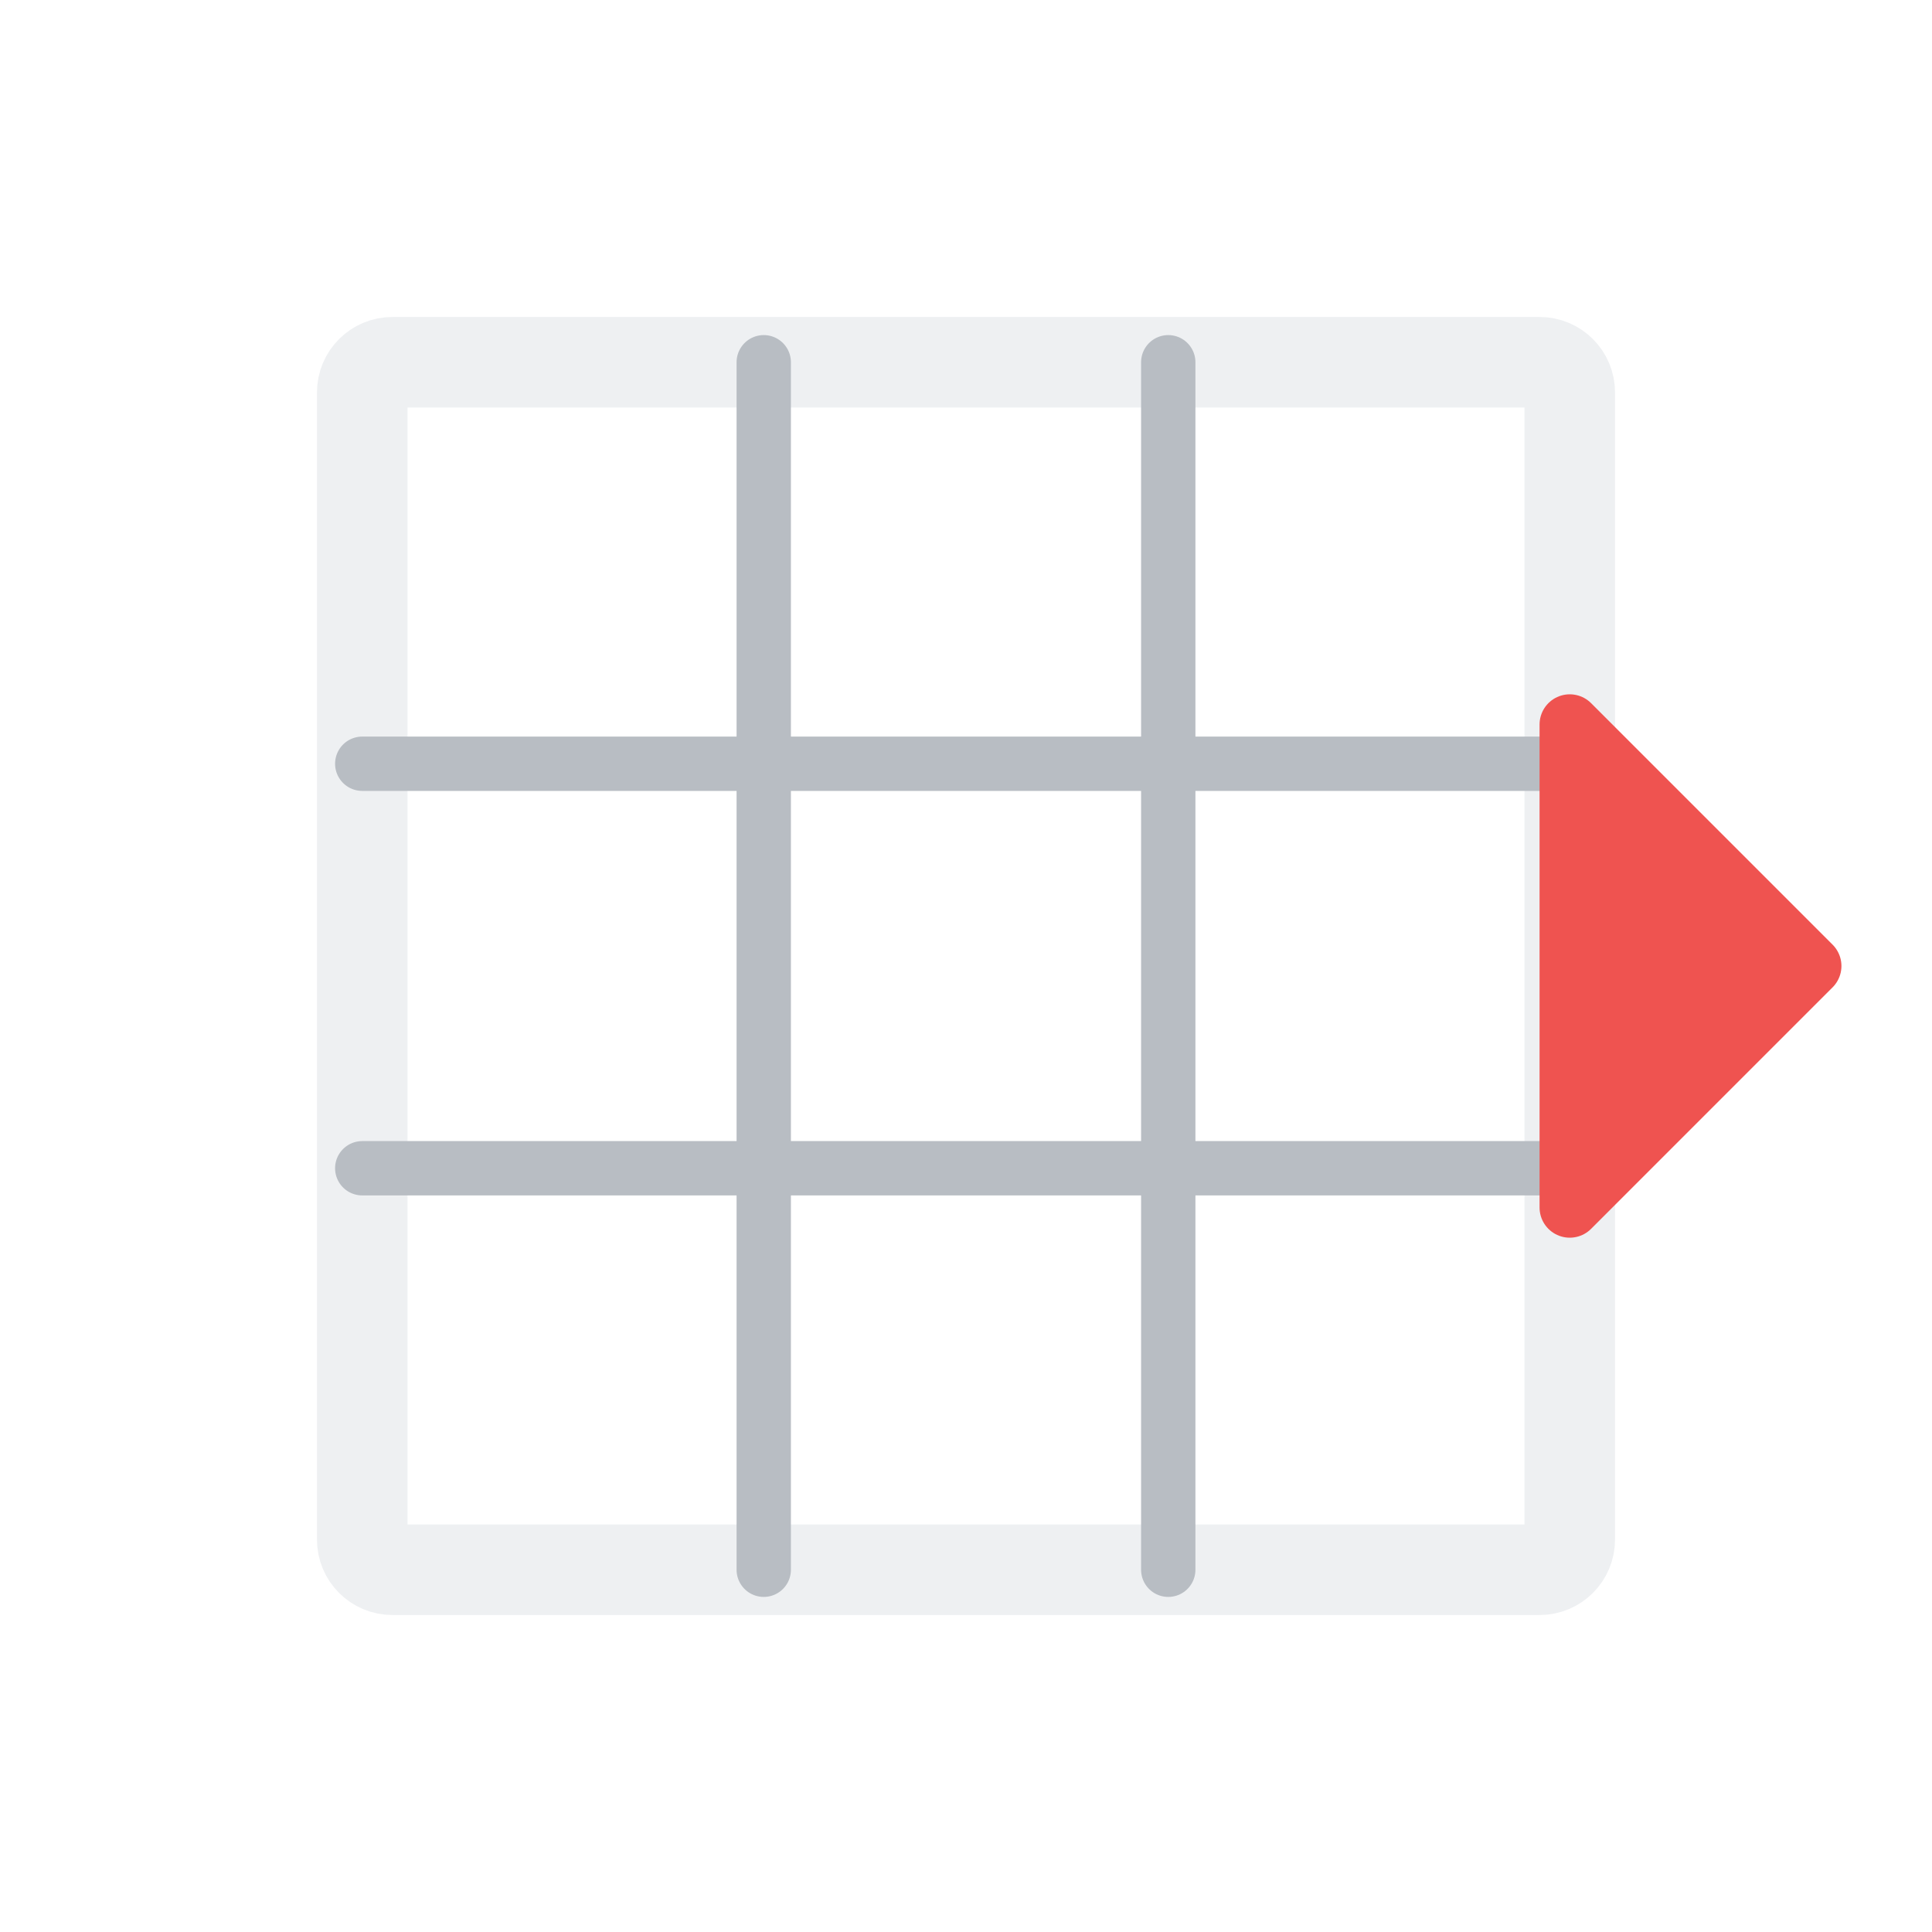
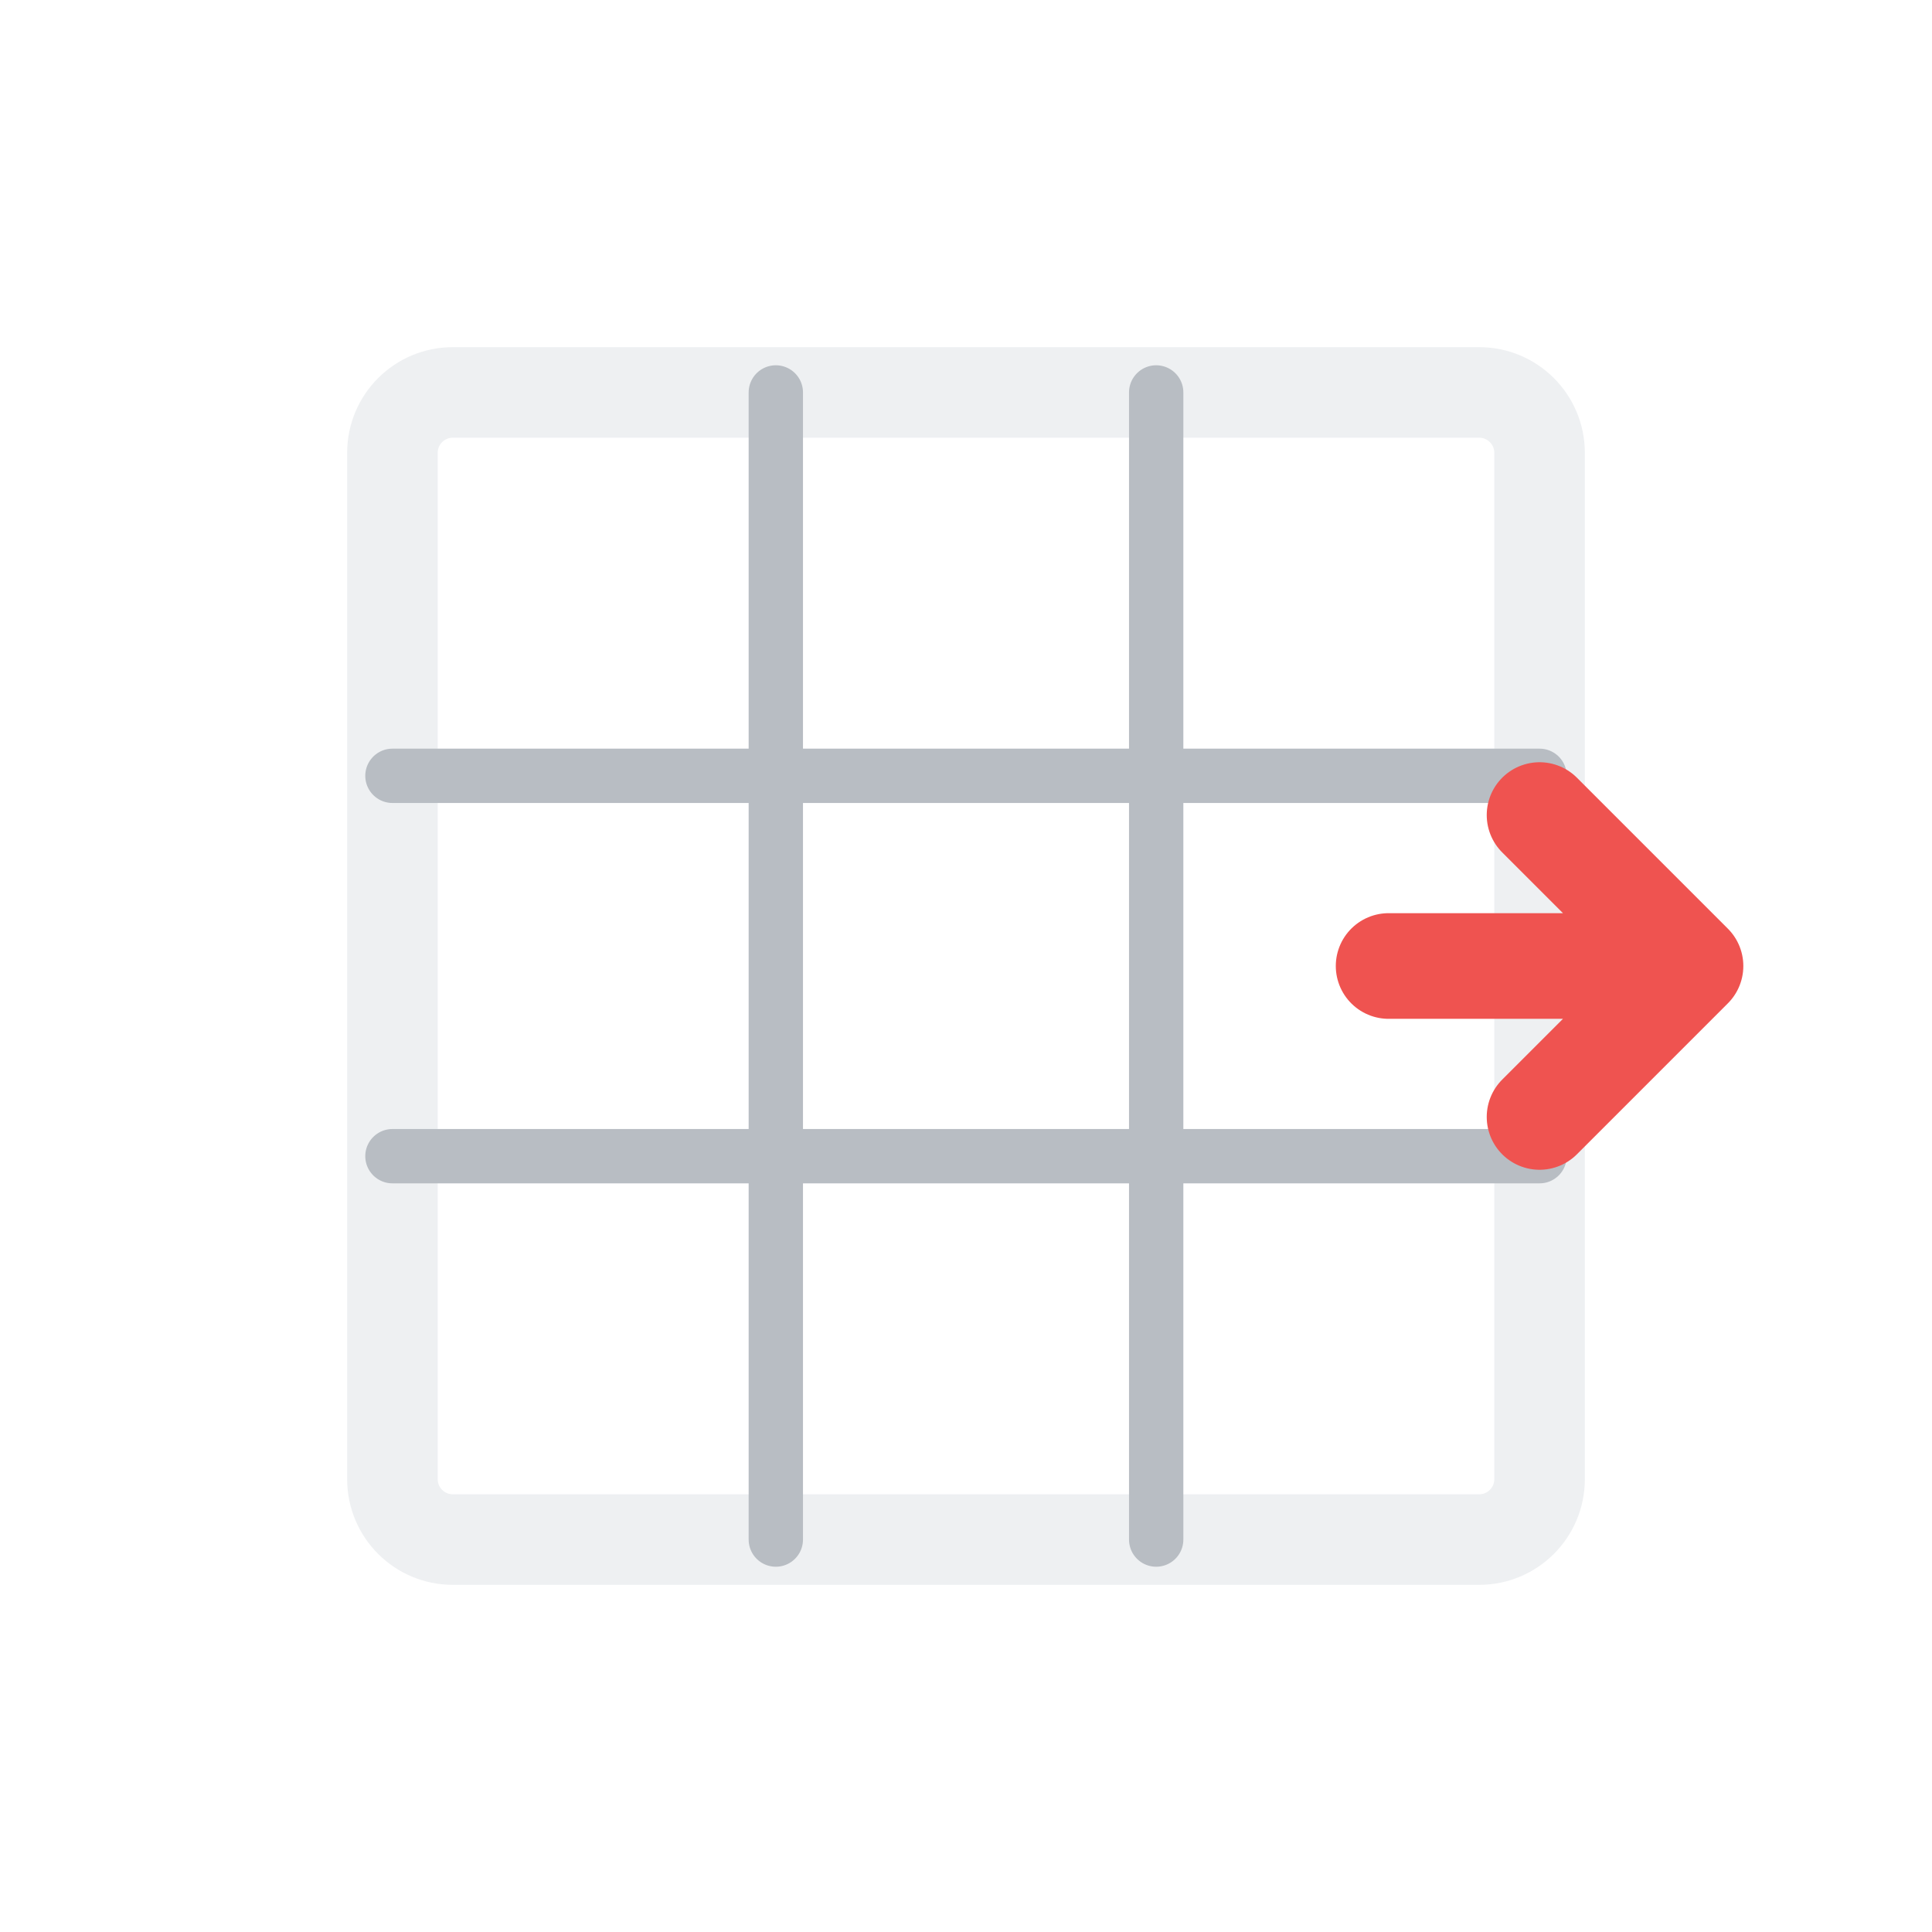
<svg xmlns="http://www.w3.org/2000/svg" width="64" height="64" viewBox="0 0 64 64">
  <g fill="none" stroke-linecap="round" stroke-linejoin="round">
-     <rect x="12" y="12" width="40" height="40" rx="1" fill="none" stroke="#EEF0F2" stroke-width="3" />
-     <path d="M25.3 12L25.3 52" stroke="#B8BDC3" stroke-width="1.8" />
-     <path d="M38.7 12L38.7 52" stroke="#B8BDC3" stroke-width="1.8" />
-     <path d="M12 25.3L52 25.3" stroke="#B8BDC3" stroke-width="1.8" />
-     <path d="M12 38.7L52 38.7" stroke="#B8BDC3" stroke-width="1.8" />
-     <path d="M60 32L52 24V40Z" fill="#EF5350" stroke="#EF5350" stroke-width="2" />
+     <rect x="13" y="13" width="38" height="38" rx="2" stroke="#EEF0F2" stroke-width="3" />
+     <path d="M25.7 13V51M38.3 13V51M13 25.7H51M13 38.3H51" stroke="#B8BDC3" stroke-width="1.8" />
+     <path d="M46 32H56M56 32L51 27M56 32L51 37" stroke="#EF5350" stroke-width="3.5" />
  </g>
</svg>
